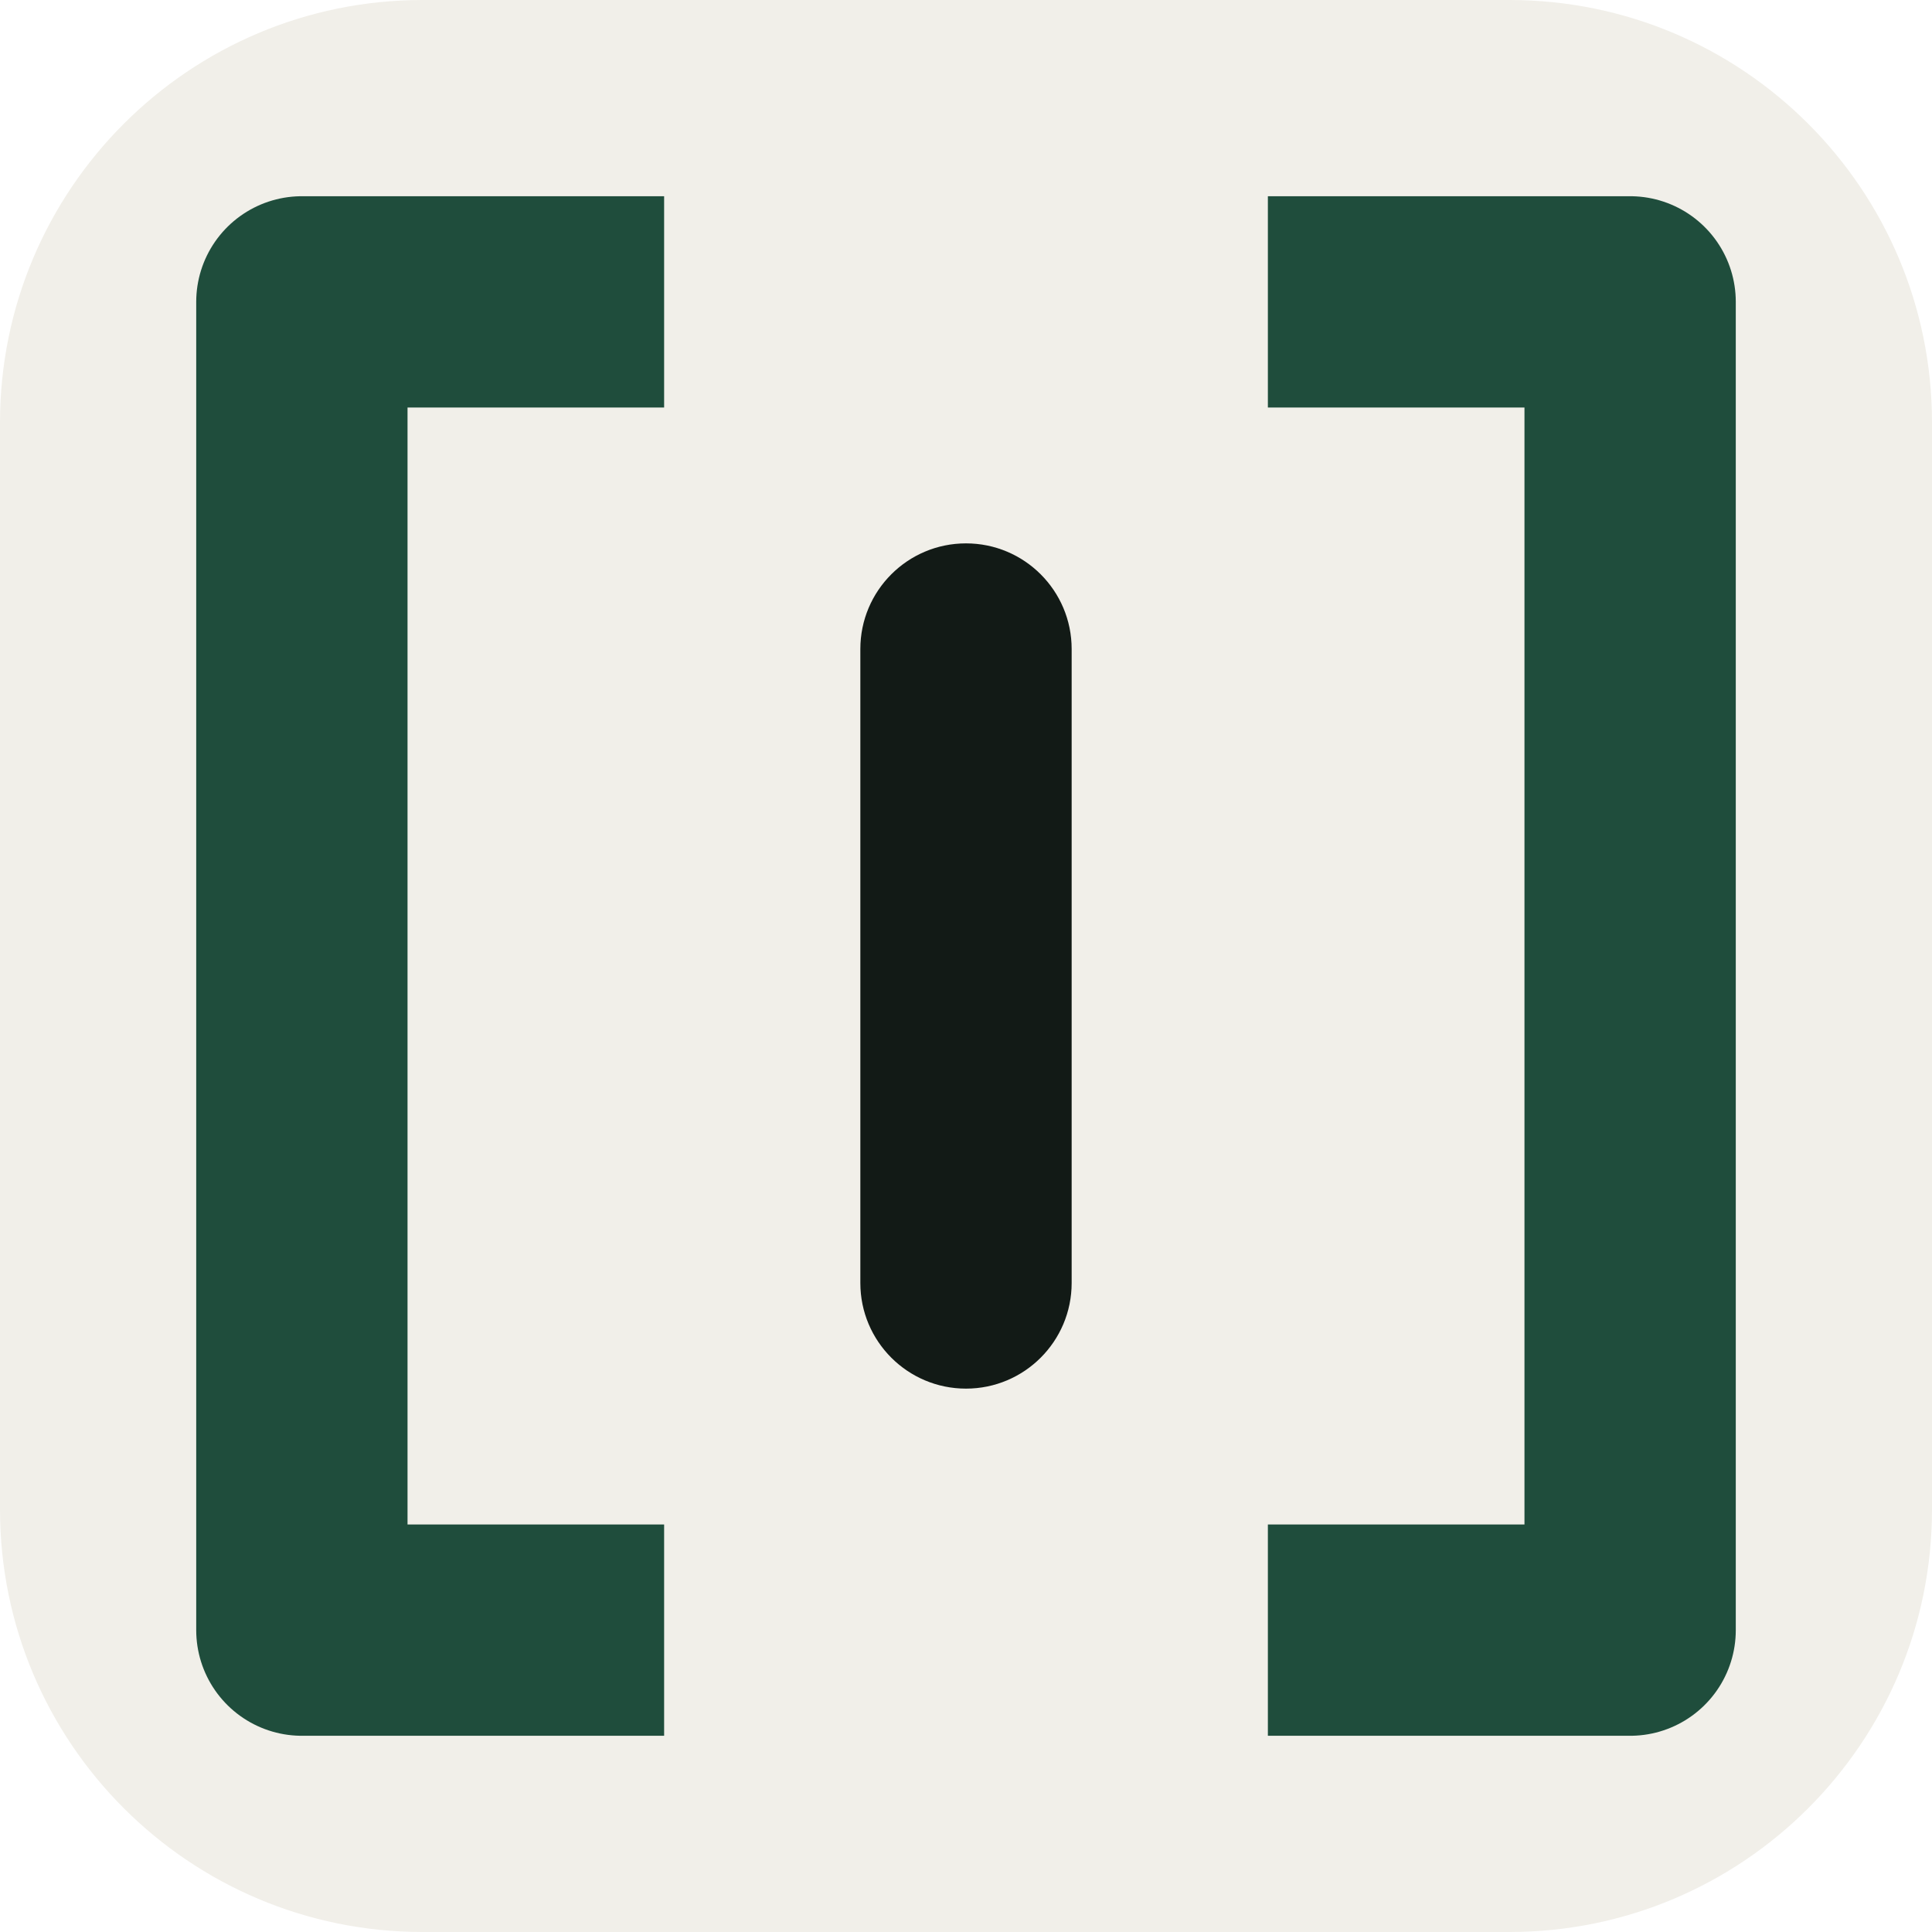
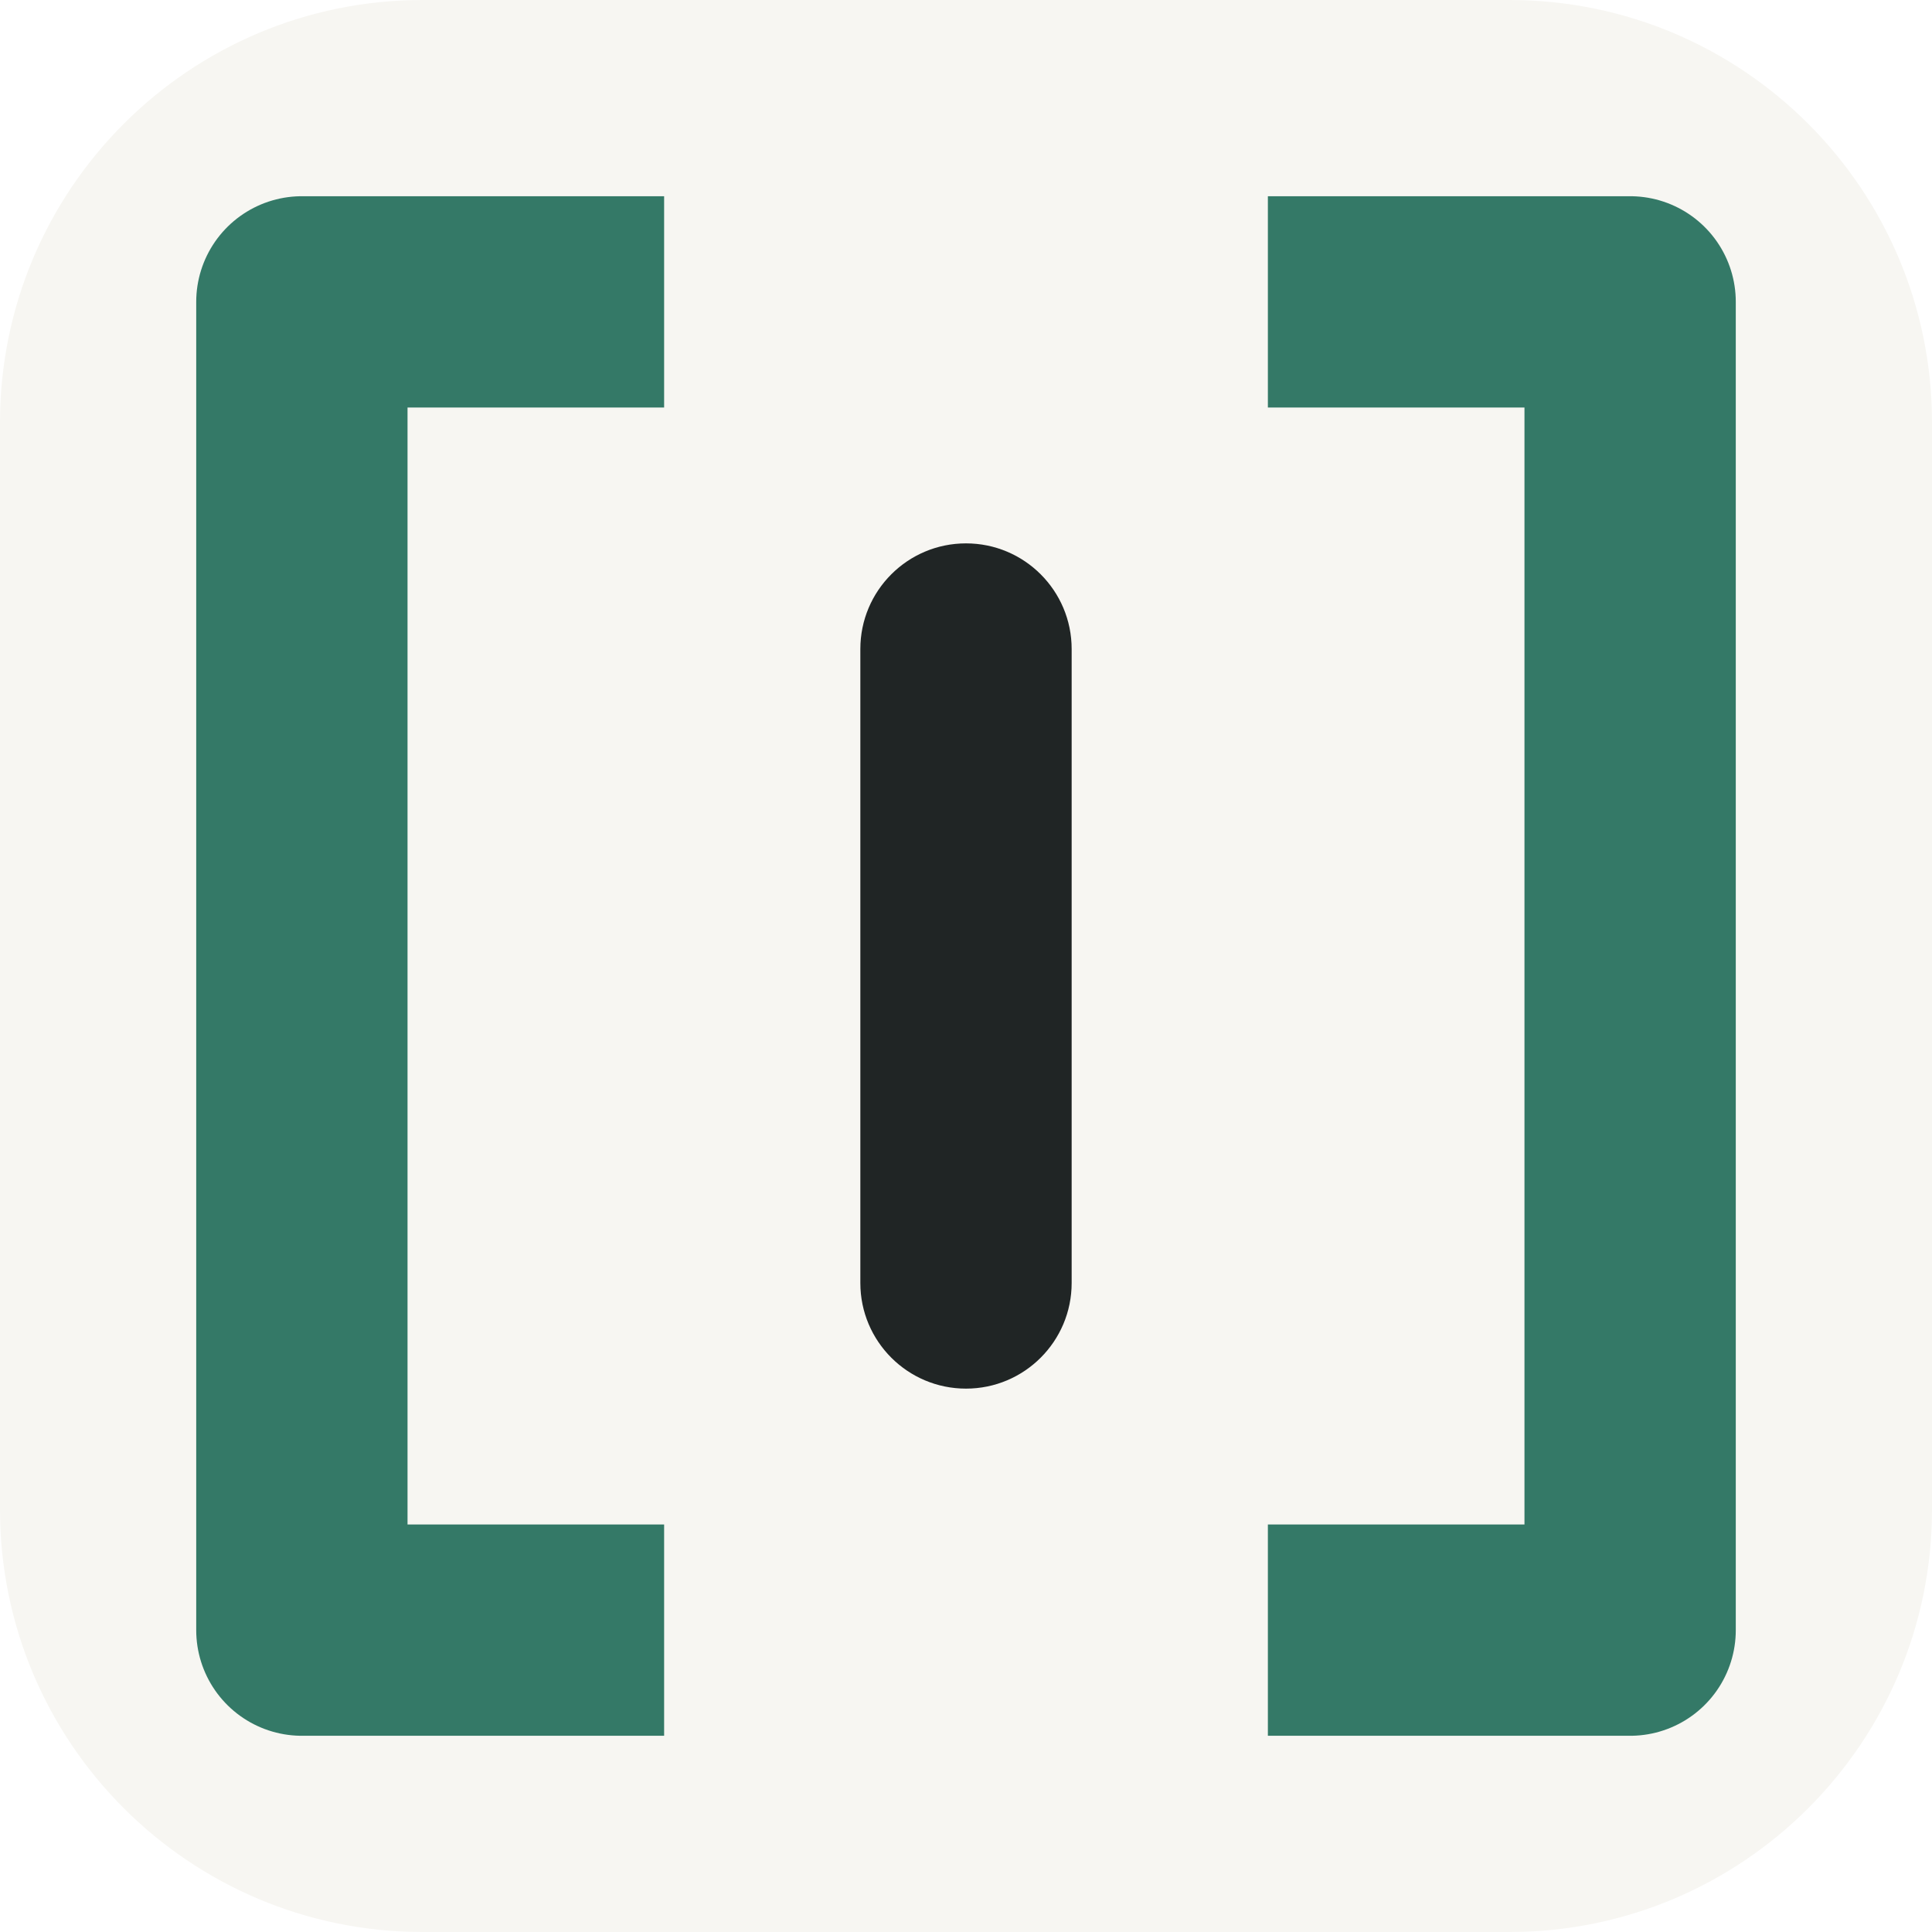
<svg xmlns="http://www.w3.org/2000/svg" viewBox="0 0 32 32">
-   <rect width="32" height="32" rx="7" fill="#F1EFE9" />
-   <path d="M11 5H5v22h6M21 5h6v22h-6" stroke="#1F4D3C" stroke-width="3.5" fill="none" stroke-linejoin="round" />
-   <rect x="14.25" y="9" width="3.5" height="14" rx="1.75" fill="#121A16" />
+   <rect width="32" height="32" rx="7" fill="#F7F6F2" />
+   <path d="M11 5H5v22h6M21 5h6v22h-6" stroke="#347967" stroke-width="3.5" fill="none" stroke-linejoin="round" />
+   <rect x="14.25" y="9" width="3.5" height="14" rx="1.75" fill="#202525" />
</svg>
